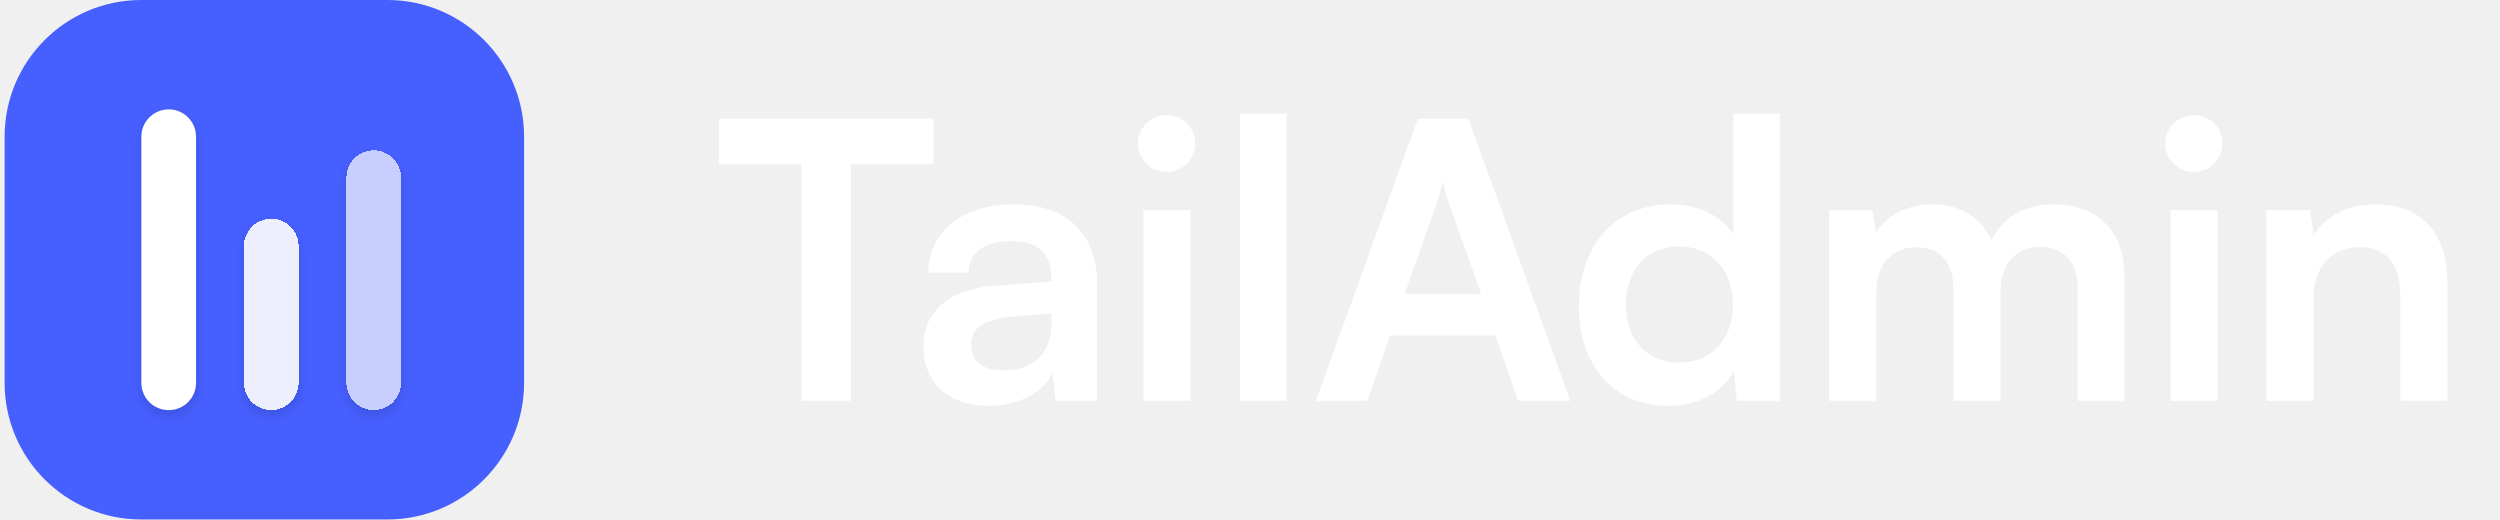
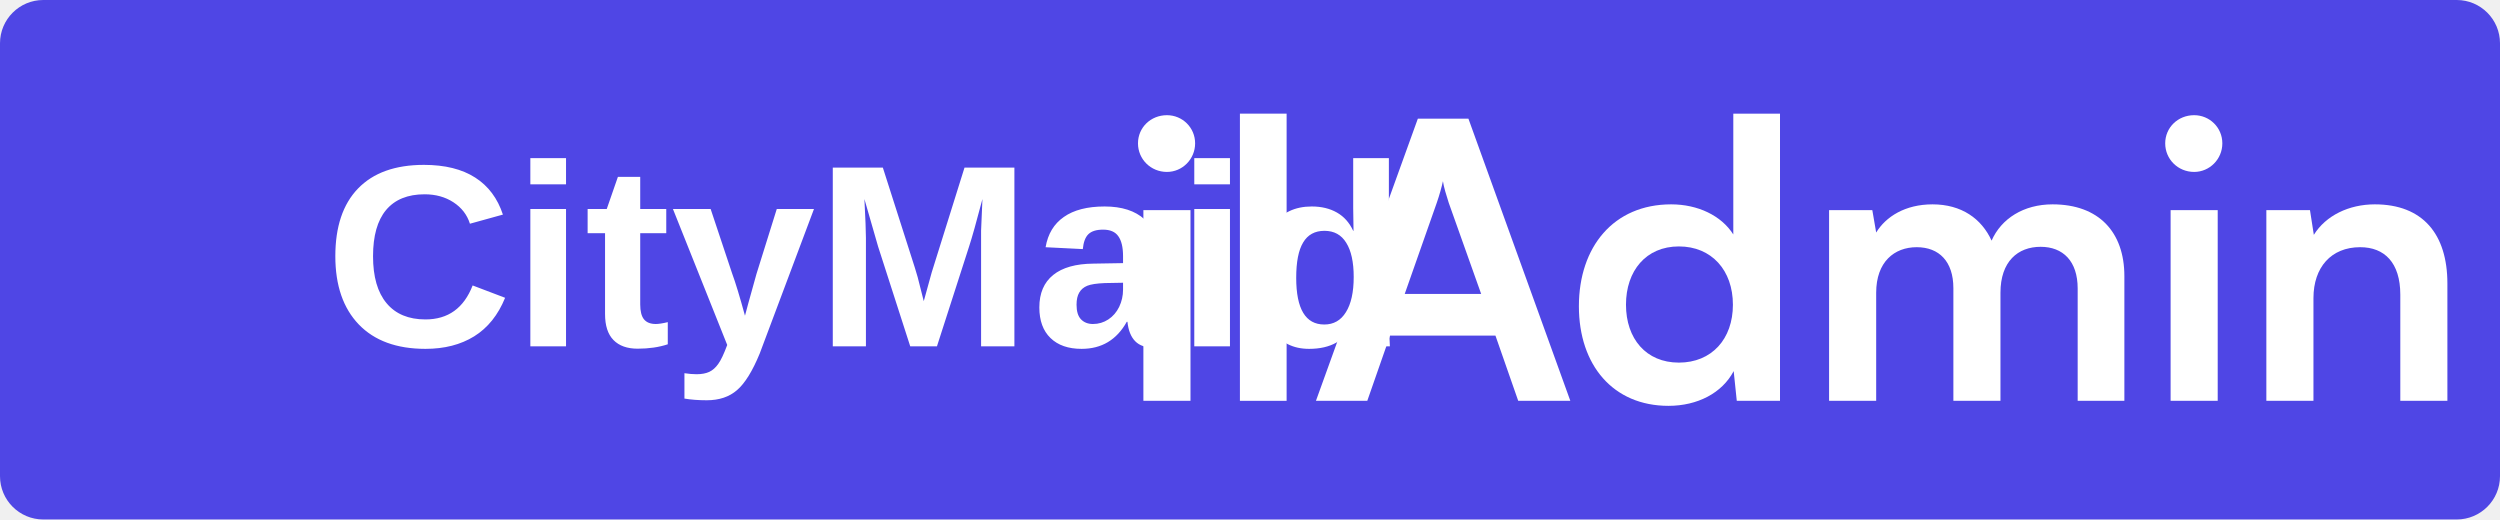
<svg xmlns="http://www.w3.org/2000/svg" width="231" height="48" viewBox="0 0 231 48" fill="none">
-   <path d="M0.426 12.632C0.426 5.655 6.081 0 13.057 0H35.794C42.77 0 48.426 5.655 48.426 12.632V35.368C48.426 42.345 42.77 48 35.794 48H13.057C6.081 48 0.426 42.345 0.426 35.368V12.632Z" fill="#465FFF" />
-   <g filter="url(#filter0_d_3903_56743)">
-     <path d="M13.062 12.632C13.062 11.237 14.193 10.106 15.588 10.106C16.983 10.106 18.114 11.237 18.114 12.632V35.369C18.114 36.764 16.983 37.895 15.588 37.895C14.193 37.895 13.062 36.764 13.062 35.369V12.632Z" fill="white" />
-   </g>
-   <g filter="url(#filter1_d_3903_56743)">
-     <path d="M22.539 22.735C22.539 21.34 23.67 20.209 25.065 20.209C26.461 20.209 27.592 21.34 27.592 22.735V35.367C27.592 36.762 26.461 37.893 25.065 37.893C23.67 37.893 22.539 36.762 22.539 35.367V22.735Z" fill="white" fill-opacity="0.9" shape-rendering="crispEdges" />
-   </g>
-   <g filter="url(#filter2_d_3903_56743)">
-     <path d="M32.008 16.419C32.008 15.024 33.139 13.893 34.534 13.893C35.929 13.893 37.06 15.024 37.06 16.419V35.366C37.06 36.761 35.929 37.893 34.534 37.893C33.139 37.893 32.008 36.761 32.008 35.366V16.419Z" fill="white" fill-opacity="0.7" shape-rendering="crispEdges" />
-   </g>
-   <path d="M66.426 15.172H74.058V37.036H78.624V15.172H86.257V10.964H66.426V15.172Z" fill="white" />
-   <path d="M91.352 37.5C94.098 37.5 96.488 36.252 97.237 34.433L97.558 37.036H101.375V26.336C101.375 21.45 98.45 18.882 93.706 18.882C88.927 18.882 85.788 21.378 85.788 25.195H89.497C89.497 23.34 90.924 22.27 93.492 22.27C95.704 22.27 97.13 23.233 97.13 25.623V26.015L91.851 26.407C87.678 26.729 85.324 28.762 85.324 32.007C85.324 35.324 87.607 37.5 91.352 37.5ZM92.779 34.219C90.817 34.219 89.747 33.434 89.747 31.829C89.747 30.402 90.781 29.511 93.492 29.261L97.166 28.976V29.903C97.166 32.614 95.454 34.219 92.779 34.219Z" fill="white" />
+   <rect width="231" height="48" rx="4" fill="#4F46E5" />
+   <text x="30" y="32" font-family="Arial, sans-serif" font-size="24" font-weight="bold" fill="white">CityMaid</text>
  <path d="M107.825 15.886C109.252 15.886 110.429 14.709 110.429 13.246C110.429 11.784 109.252 10.643 107.825 10.643C106.327 10.643 105.15 11.784 105.15 13.246C105.15 14.709 106.327 15.886 107.825 15.886ZM105.649 37.036H110.001V19.417H105.649V37.036Z" fill="white" />
  <path d="M118.883 37.036V10.5H114.568V37.036H118.883Z" fill="white" />
  <path d="M126.337 37.036L128.441 31.009H138.179L140.283 37.036H145.098L135.682 10.964H131.009L121.593 37.036H126.337ZM132.757 18.739C133.007 18.026 133.221 17.241 133.328 16.742C133.399 17.277 133.649 18.061 133.863 18.739L136.859 27.157H129.797L132.757 18.739Z" fill="white" />
  <path d="M154.165 37.5C156.84 37.5 159.122 36.323 160.192 34.29L160.478 37.036H164.472V10.5H160.157V21.664C159.051 19.916 156.875 18.882 154.414 18.882C149.1 18.882 145.89 22.805 145.89 28.298C145.89 33.755 149.064 37.5 154.165 37.5ZM155.128 33.505C152.096 33.505 150.241 31.294 150.241 28.155C150.241 25.017 152.096 22.77 155.128 22.77C158.159 22.77 160.121 24.981 160.121 28.155C160.121 31.33 158.159 33.505 155.128 33.505Z" fill="white" />
  <path d="M173.359 37.036V27.049C173.359 24.196 175.035 22.841 177.104 22.841C179.172 22.841 180.492 24.16 180.492 26.622V37.036H184.843V27.049C184.843 24.16 186.448 22.805 188.553 22.805C190.621 22.805 191.977 24.125 191.977 26.657V37.036H196.292V25.516C196.292 21.45 193.938 18.882 189.658 18.882C186.983 18.882 184.915 20.201 184.023 22.235C183.096 20.201 181.241 18.882 178.566 18.882C176.034 18.882 174.25 20.023 173.359 21.485L173.002 19.417H169.007V37.036H173.359Z" fill="white" />
  <path d="M202.74 15.886C204.167 15.886 205.344 14.709 205.344 13.246C205.344 11.784 204.167 10.643 202.74 10.643C201.242 10.643 200.065 11.784 200.065 13.246C200.065 14.709 201.242 15.886 202.74 15.886ZM200.564 37.036H204.916V19.417H200.564V37.036Z" fill="white" />
  <path d="M213.763 37.036V27.549C213.763 24.695 215.403 22.841 218.078 22.841C220.325 22.841 221.788 24.267 221.788 27.228V37.036H226.139V26.194C226.139 21.628 223.856 18.882 219.434 18.882C217.044 18.882 214.904 19.916 213.798 21.7L213.442 19.417H209.411V37.036H213.763Z" fill="white" />
  <defs>
    <filter id="filter0_d_3903_56743" x="12.062" y="9.606" width="7.053" height="29.79" filterUnits="userSpaceOnUse" color-interpolation-filters="sRGB">
      <feFlood flood-opacity="0" result="BackgroundImageFix" />
      <feColorMatrix in="SourceAlpha" type="matrix" values="0 0 0 0 0 0 0 0 0 0 0 0 0 0 0 0 0 0 127 0" result="hardAlpha" />
      <feOffset dy="0.5" />
      <feGaussianBlur stdDeviation="0.5" />
      <feComposite in2="hardAlpha" operator="out" />
      <feColorMatrix type="matrix" values="0 0 0 0 0 0 0 0 0 0 0 0 0 0 0 0 0 0 0.12 0" />
      <feBlend mode="normal" in2="BackgroundImageFix" result="effect1_dropShadow_3903_56743" />
      <feBlend mode="normal" in="SourceGraphic" in2="effect1_dropShadow_3903_56743" result="shape" />
    </filter>
    <filter id="filter1_d_3903_56743" x="21.539" y="19.709" width="7.053" height="19.684" filterUnits="userSpaceOnUse" color-interpolation-filters="sRGB">
      <feFlood flood-opacity="0" result="BackgroundImageFix" />
      <feColorMatrix in="SourceAlpha" type="matrix" values="0 0 0 0 0 0 0 0 0 0 0 0 0 0 0 0 0 0 127 0" result="hardAlpha" />
      <feOffset dy="0.5" />
      <feGaussianBlur stdDeviation="0.5" />
      <feComposite in2="hardAlpha" operator="out" />
      <feColorMatrix type="matrix" values="0 0 0 0 0 0 0 0 0 0 0 0 0 0 0 0 0 0 0.12 0" />
      <feBlend mode="normal" in2="BackgroundImageFix" result="effect1_dropShadow_3903_56743" />
      <feBlend mode="normal" in="SourceGraphic" in2="effect1_dropShadow_3903_56743" result="shape" />
    </filter>
    <filter id="filter2_d_3903_56743" x="31.008" y="13.393" width="7.053" height="26" filterUnits="userSpaceOnUse" color-interpolation-filters="sRGB">
      <feFlood flood-opacity="0" result="BackgroundImageFix" />
      <feColorMatrix in="SourceAlpha" type="matrix" values="0 0 0 0 0 0 0 0 0 0 0 0 0 0 0 0 0 0 127 0" result="hardAlpha" />
      <feOffset dy="0.5" />
      <feGaussianBlur stdDeviation="0.5" />
      <feComposite in2="hardAlpha" operator="out" />
      <feColorMatrix type="matrix" values="0 0 0 0 0 0 0 0 0 0 0 0 0 0 0 0 0 0 0.12 0" />
      <feBlend mode="normal" in2="BackgroundImageFix" result="effect1_dropShadow_3903_56743" />
      <feBlend mode="normal" in="SourceGraphic" in2="effect1_dropShadow_3903_56743" result="shape" />
    </filter>
  </defs>
</svg>
